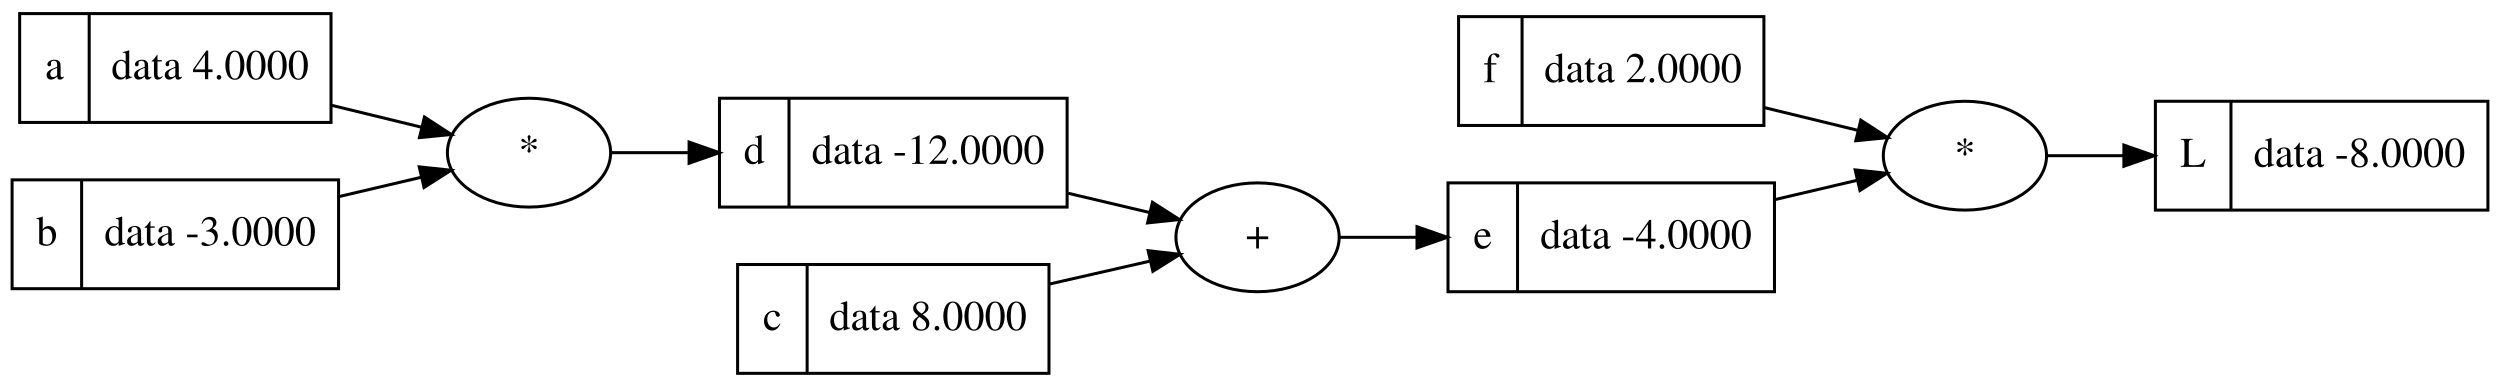
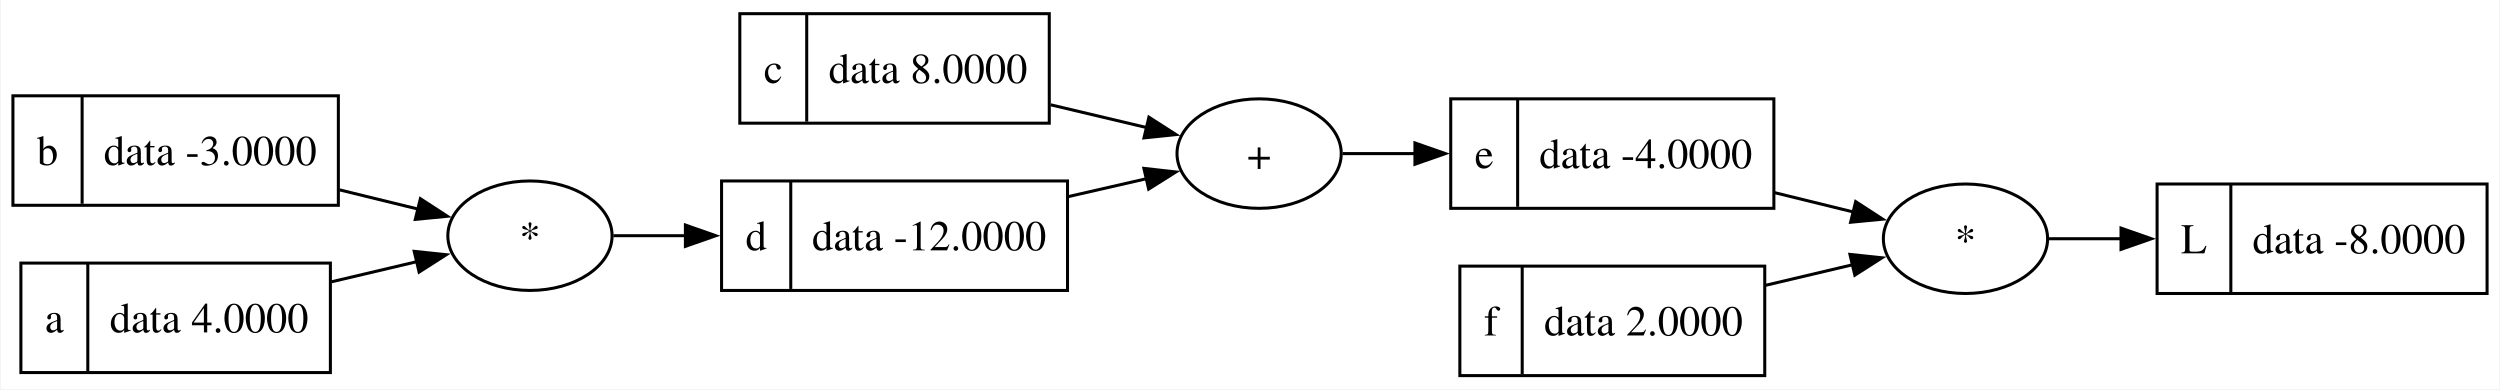
- <svg xmlns="http://www.w3.org/2000/svg" width="827pt" height="128pt" viewBox="0.00 0.00 827.00 128.00">
+ <svg xmlns="http://www.w3.org/2000/svg" width="822pt" height="128pt" viewBox="0.00 0.00 821.50 128.00">
  <g id="graph0" class="graph" transform="scale(1 1) rotate(0) translate(4 124)">
-     <polygon fill="white" stroke="transparent" points="-4,4 -4,-124 823,-124 823,4 -4,4" />
+     <polygon fill="white" stroke="none" points="-4,4 -4,-124 817.5,-124 817.5,4 -4,4" />
    <g id="node1" class="node">
-       <polygon fill="none" stroke="black" points="475,-27.5 475,-63.5 583,-63.5 583,-27.5 475,-27.5" />
-       <text text-anchor="middle" x="486.5" y="-41.8" font-family="Times,serif" font-size="14.00">e</text>
-       <polyline fill="none" stroke="black" points="498,-27.5 498,-63.5 " />
-       <text text-anchor="middle" x="540.5" y="-41.8" font-family="Times,serif" font-size="14.00">data -4.0000</text>
+       <polygon fill="none" stroke="black" points="239,-83.5 239,-119.5 340.75,-119.5 340.75,-83.5 239,-83.5" />
+       <text text-anchor="middle" x="250" y="-96.7" font-family="Times,serif" font-size="14.00">c</text>
+       <polyline fill="none" stroke="black" points="261,-84 261,-119.5" />
+       <text text-anchor="middle" x="300.88" y="-96.7" font-family="Times,serif" font-size="14.00">data 8.0000</text>
+     </g>
+     <g id="node8" class="node">
+       <ellipse fill="none" stroke="black" cx="409.75" cy="-73.5" rx="27" ry="18" />
+       <text text-anchor="middle" x="409.75" y="-68.45" font-family="Times,serif" font-size="14.00">+</text>
+     </g>
+     <g id="edge7" class="edge">
+       <path fill="none" stroke="black" d="M341.21,-89.54C351.82,-87.02 362.82,-84.41 372.77,-82.05" />
+       <polygon fill="black" stroke="black" points="373.51,-85.47 382.43,-79.75 371.89,-78.66 373.51,-85.47" />
+     </g>
+     <g id="node2" class="node">
+       <polygon fill="none" stroke="black" points="475.75,-0.5 475.75,-36.5 576,-36.5 576,-0.5 475.75,-0.5" />
+       <text text-anchor="middle" x="486" y="-13.7" font-family="Times,serif" font-size="14.00">f</text>
+       <polyline fill="none" stroke="black" points="496.25,-1 496.25,-36.5" />
+       <text text-anchor="middle" x="536.12" y="-13.7" font-family="Times,serif" font-size="14.00">data 2.0000</text>
+     </g>
+     <g id="node5" class="node">
+       <ellipse fill="none" stroke="black" cx="642" cy="-45.5" rx="27" ry="18" />
+       <text text-anchor="middle" x="642" y="-40.45" font-family="Times,serif" font-size="14.00">*</text>
+     </g>
+     <g id="edge5" class="edge">
+       <path fill="none" stroke="black" d="M576.27,-30.19C585.93,-32.47 595.88,-34.83 605,-36.98" />
+       <polygon fill="black" stroke="black" points="604.01,-40.35 614.55,-39.24 605.62,-33.53 604.01,-40.35" />
+     </g>
+     <g id="node3" class="node">
+       <polygon fill="none" stroke="black" points="0,-56.5 0,-92.5 107,-92.5 107,-56.5 0,-56.5" />
+       <text text-anchor="middle" x="11.38" y="-69.7" font-family="Times,serif" font-size="14.00">b</text>
+       <polyline fill="none" stroke="black" points="22.75,-57 22.75,-92.5" />
+       <text text-anchor="middle" x="64.88" y="-69.7" font-family="Times,serif" font-size="14.00">data -3.0000</text>
+     </g>
+     <g id="node10" class="node">
+       <ellipse fill="none" stroke="black" cx="170" cy="-46.5" rx="27" ry="18" />
+       <text text-anchor="middle" x="170" y="-41.45" font-family="Times,serif" font-size="14.00">*</text>
+     </g>
+     <g id="edge8" class="edge">
+       <path fill="none" stroke="black" d="M107.39,-61.57C116.15,-59.42 125.05,-57.25 133.26,-55.24" />
+       <polygon fill="black" stroke="black" points="133.97,-58.67 142.85,-52.89 132.3,-51.87 133.97,-58.67" />
+     </g>
+     <g id="node4" class="node">
+       <polygon fill="none" stroke="black" points="705,-27.5 705,-63.5 813.5,-63.5 813.5,-27.5 705,-27.5" />
+       <text text-anchor="middle" x="717.12" y="-40.7" font-family="Times,serif" font-size="14.00">L</text>
+       <polyline fill="none" stroke="black" points="729.25,-28 729.25,-63.5" />
+       <text text-anchor="middle" x="771.38" y="-40.7" font-family="Times,serif" font-size="14.00">data -8.0000</text>
+     </g>
+     <g id="edge1" class="edge">
+       <path fill="none" stroke="black" d="M669.44,-45.5C676.66,-45.5 684.81,-45.5 693.18,-45.5" />
+       <polygon fill="black" stroke="black" points="693.14,-49 703.14,-45.5 693.14,-42 693.14,-49" />
    </g>
    <g id="node6" class="node">
-       <ellipse fill="none" stroke="black" cx="646" cy="-72.5" rx="27" ry="18" />
-       <text text-anchor="middle" x="646" y="-68.8" font-family="Times,serif" font-size="14.00">*</text>
+       <polygon fill="none" stroke="black" points="2.62,-1.5 2.62,-37.5 104.38,-37.5 104.38,-1.5 2.62,-1.5" />
+       <text text-anchor="middle" x="13.62" y="-14.7" font-family="Times,serif" font-size="14.00">a</text>
+       <polyline fill="none" stroke="black" points="24.62,-2 24.62,-37.5" />
+       <text text-anchor="middle" x="64.5" y="-14.7" font-family="Times,serif" font-size="14.00">data 4.0000</text>
    </g>
    <g id="edge4" class="edge">
-       <path fill="none" stroke="black" d="M583.12,-57.97C592.33,-60.13 601.68,-62.33 610.24,-64.34" />
-       <polygon fill="black" stroke="black" points="609.68,-67.8 620.21,-66.68 611.28,-60.99 609.68,-67.8" />
+       <path fill="none" stroke="black" d="M104.72,-31.34C114.16,-33.57 123.86,-35.86 132.78,-37.96" />
+       <polygon fill="black" stroke="black" points="131.94,-41.36 142.48,-40.25 133.55,-34.54 131.94,-41.36" />
    </g>
-     <g id="node2" class="node">
-       <ellipse fill="none" stroke="black" cx="412" cy="-45.5" rx="27" ry="18" />
-       <text text-anchor="middle" x="412" y="-41.8" font-family="Times,serif" font-size="14.00">+</text>
+     <g id="node7" class="node">
+       <polygon fill="none" stroke="black" points="472.75,-55.5 472.75,-91.5 579,-91.5 579,-55.5 472.75,-55.5" />
+       <text text-anchor="middle" x="483.75" y="-68.7" font-family="Times,serif" font-size="14.00">e</text>
+       <polyline fill="none" stroke="black" points="494.75,-56 494.75,-91.5" />
+       <text text-anchor="middle" x="536.88" y="-68.7" font-family="Times,serif" font-size="14.00">data -4.0000</text>
    </g>
-     <g id="edge1" class="edge">
-       <path fill="none" stroke="black" d="M439.1,-45.5C446.8,-45.5 455.59,-45.5 464.57,-45.5" />
-       <polygon fill="black" stroke="black" points="464.75,-49 474.75,-45.5 464.75,-42 464.75,-49" />
+     <g id="edge9" class="edge">
+       <path fill="none" stroke="black" d="M579.26,-60.65C588.02,-58.5 596.93,-56.31 605.16,-54.29" />
+       <polygon fill="black" stroke="black" points="605.89,-57.72 614.77,-51.94 604.23,-50.92 605.89,-57.72" />
    </g>
-     <g id="node3" class="node">
-       <polygon fill="none" stroke="black" points="234,-55.5 234,-91.5 349,-91.5 349,-55.5 234,-55.5" />
-       <text text-anchor="middle" x="245.5" y="-69.8" font-family="Times,serif" font-size="14.00">d</text>
-       <polyline fill="none" stroke="black" points="257,-55.5 257,-91.5 " />
-       <text text-anchor="middle" x="303" y="-69.8" font-family="Times,serif" font-size="14.00">data -12.0000</text>
+     <g id="edge2" class="edge">
+       <path fill="none" stroke="black" d="M437.22,-73.5C444.46,-73.5 452.64,-73.5 461.01,-73.5" />
+       <polygon fill="black" stroke="black" points="460.98,-77 470.98,-73.5 460.98,-70 460.98,-77" />
+     </g>
+     <g id="node9" class="node">
+       <polygon fill="none" stroke="black" points="233,-28.5 233,-64.5 346.75,-64.5 346.75,-28.5 233,-28.5" />
+       <text text-anchor="middle" x="244.38" y="-41.7" font-family="Times,serif" font-size="14.00">d</text>
+       <polyline fill="none" stroke="black" points="255.75,-29 255.75,-64.5" />
+       <text text-anchor="middle" x="301.25" y="-41.7" font-family="Times,serif" font-size="14.00">data -12.0000</text>
    </g>
    <g id="edge6" class="edge">
-       <path fill="none" stroke="black" d="M349.32,-60.07C358.53,-57.9 367.81,-55.71 376.28,-53.7" />
-       <polygon fill="black" stroke="black" points="377.23,-57.08 386.15,-51.37 375.62,-50.26 377.23,-57.08" />
-     </g>
-     <g id="node4" class="node">
-       <ellipse fill="none" stroke="black" cx="171" cy="-73.5" rx="27" ry="18" />
-       <text text-anchor="middle" x="171" y="-69.8" font-family="Times,serif" font-size="14.00">*</text>
-     </g>
-     <g id="edge2" class="edge">
-       <path fill="none" stroke="black" d="M198.01,-73.5C205.81,-73.5 214.75,-73.5 223.93,-73.5" />
-       <polygon fill="black" stroke="black" points="223.95,-77 233.95,-73.5 223.95,-70 223.95,-77" />
-     </g>
-     <g id="node5" class="node">
-       <polygon fill="none" stroke="black" points="709,-54.5 709,-90.5 819,-90.5 819,-54.5 709,-54.5" />
-       <text text-anchor="middle" x="721.5" y="-68.8" font-family="Times,serif" font-size="14.00">L</text>
-       <polyline fill="none" stroke="black" points="734,-54.5 734,-90.5 " />
-       <text text-anchor="middle" x="776.5" y="-68.8" font-family="Times,serif" font-size="14.00">data -8.0000</text>
+       <path fill="none" stroke="black" d="M347.05,-59.37C355.84,-61.38 364.7,-63.41 372.87,-65.28" />
+       <polygon fill="black" stroke="black" points="371.86,-68.64 382.39,-67.46 373.43,-61.82 371.86,-68.64" />
    </g>
    <g id="edge3" class="edge">
-       <path fill="none" stroke="black" d="M673.03,-72.5C680.7,-72.5 689.45,-72.5 698.42,-72.5" />
-       <polygon fill="black" stroke="black" points="698.58,-76 708.58,-72.5 698.58,-69 698.58,-76" />
-     </g>
-     <g id="node7" class="node">
-       <polygon fill="none" stroke="black" points="478.5,-82.5 478.5,-118.5 579.5,-118.5 579.5,-82.5 478.5,-82.5" />
-       <text text-anchor="middle" x="489" y="-96.8" font-family="Times,serif" font-size="14.00">f</text>
-       <polyline fill="none" stroke="black" points="499.5,-82.5 499.5,-118.5 " />
-       <text text-anchor="middle" x="539.5" y="-96.8" font-family="Times,serif" font-size="14.00">data 2.0000</text>
-     </g>
-     <g id="edge5" class="edge">
-       <path fill="none" stroke="black" d="M579.77,-88.38C590.11,-85.86 600.8,-83.26 610.45,-80.91" />
-       <polygon fill="black" stroke="black" points="611.56,-84.24 620.45,-78.48 609.9,-77.44 611.56,-84.24" />
-     </g>
-     <g id="node8" class="node">
-       <polygon fill="none" stroke="black" points="240,-0.5 240,-36.5 343,-36.5 343,-0.5 240,-0.5" />
-       <text text-anchor="middle" x="251.5" y="-14.8" font-family="Times,serif" font-size="14.00">c</text>
-       <polyline fill="none" stroke="black" points="263,-0.5 263,-36.5 " />
-       <text text-anchor="middle" x="303" y="-14.8" font-family="Times,serif" font-size="14.00">data 8.0000</text>
-     </g>
-     <g id="edge8" class="edge">
-       <path fill="none" stroke="black" d="M343.1,-30.03C354.33,-32.59 365.98,-35.24 376.4,-37.62" />
-       <polygon fill="black" stroke="black" points="375.81,-41.07 386.34,-39.88 377.37,-34.25 375.81,-41.07" />
-     </g>
-     <g id="node9" class="node">
-       <polygon fill="none" stroke="black" points="2.5,-83.5 2.5,-119.5 105.5,-119.5 105.5,-83.5 2.5,-83.5" />
-       <text text-anchor="middle" x="14" y="-97.8" font-family="Times,serif" font-size="14.00">a</text>
-       <polyline fill="none" stroke="black" points="25.5,-83.5 25.5,-119.5 " />
-       <text text-anchor="middle" x="65.5" y="-97.8" font-family="Times,serif" font-size="14.00">data 4.0000</text>
-     </g>
-     <g id="edge7" class="edge">
-       <path fill="none" stroke="black" d="M105.78,-89.14C115.85,-86.68 126.2,-84.16 135.58,-81.88" />
-       <polygon fill="black" stroke="black" points="136.41,-85.28 145.3,-79.51 134.76,-78.48 136.41,-85.28" />
-     </g>
-     <g id="node10" class="node">
-       <polygon fill="none" stroke="black" points="0,-28.5 0,-64.5 108,-64.5 108,-28.5 0,-28.5" />
-       <text text-anchor="middle" x="11.5" y="-42.8" font-family="Times,serif" font-size="14.00">b</text>
-       <polyline fill="none" stroke="black" points="23,-28.5 23,-64.5 " />
-       <text text-anchor="middle" x="65.5" y="-42.8" font-family="Times,serif" font-size="14.00">data -3.0000</text>
-     </g>
-     <g id="edge9" class="edge">
-       <path fill="none" stroke="black" d="M108.12,-58.97C117.33,-61.13 126.68,-63.33 135.24,-65.34" />
-       <polygon fill="black" stroke="black" points="134.68,-68.8 145.21,-67.68 136.28,-61.99 134.68,-68.8" />
+       <path fill="none" stroke="black" d="M197.45,-46.5C204.64,-46.5 212.76,-46.5 221.13,-46.5" />
+       <polygon fill="black" stroke="black" points="221.11,-50 231.11,-46.5 221.11,-43 221.11,-50" />
    </g>
  </g>
</svg>
